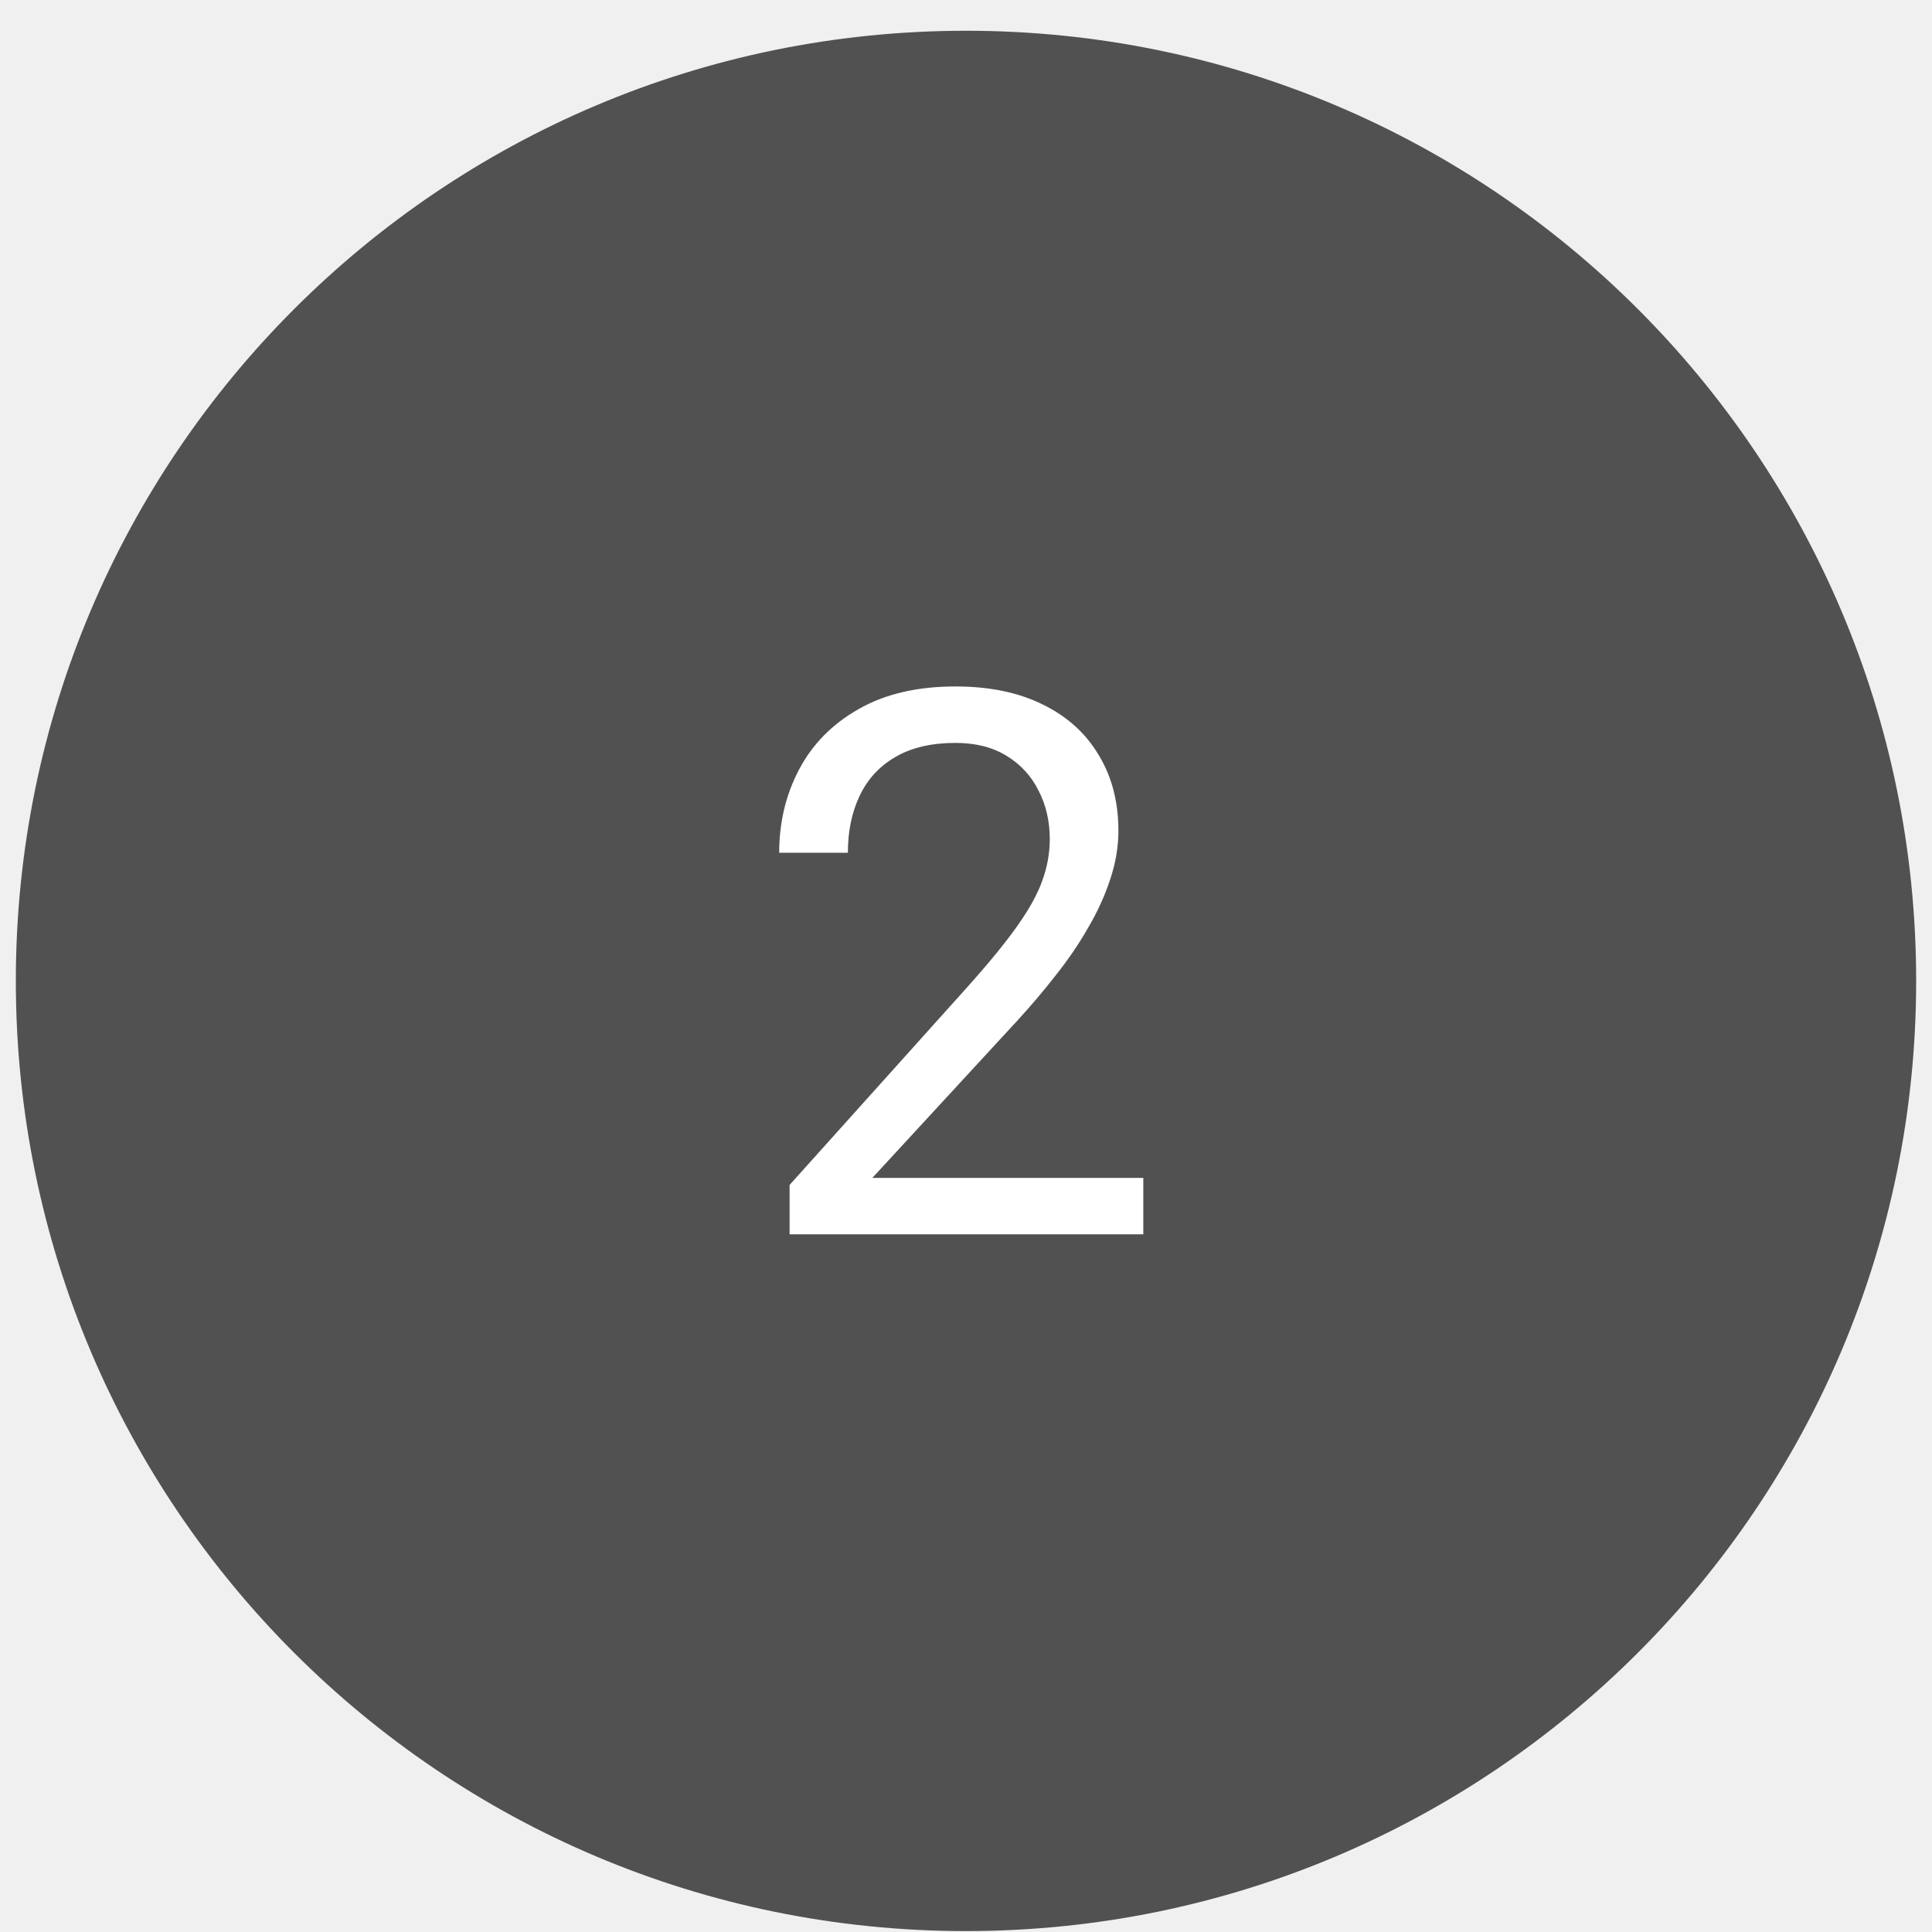
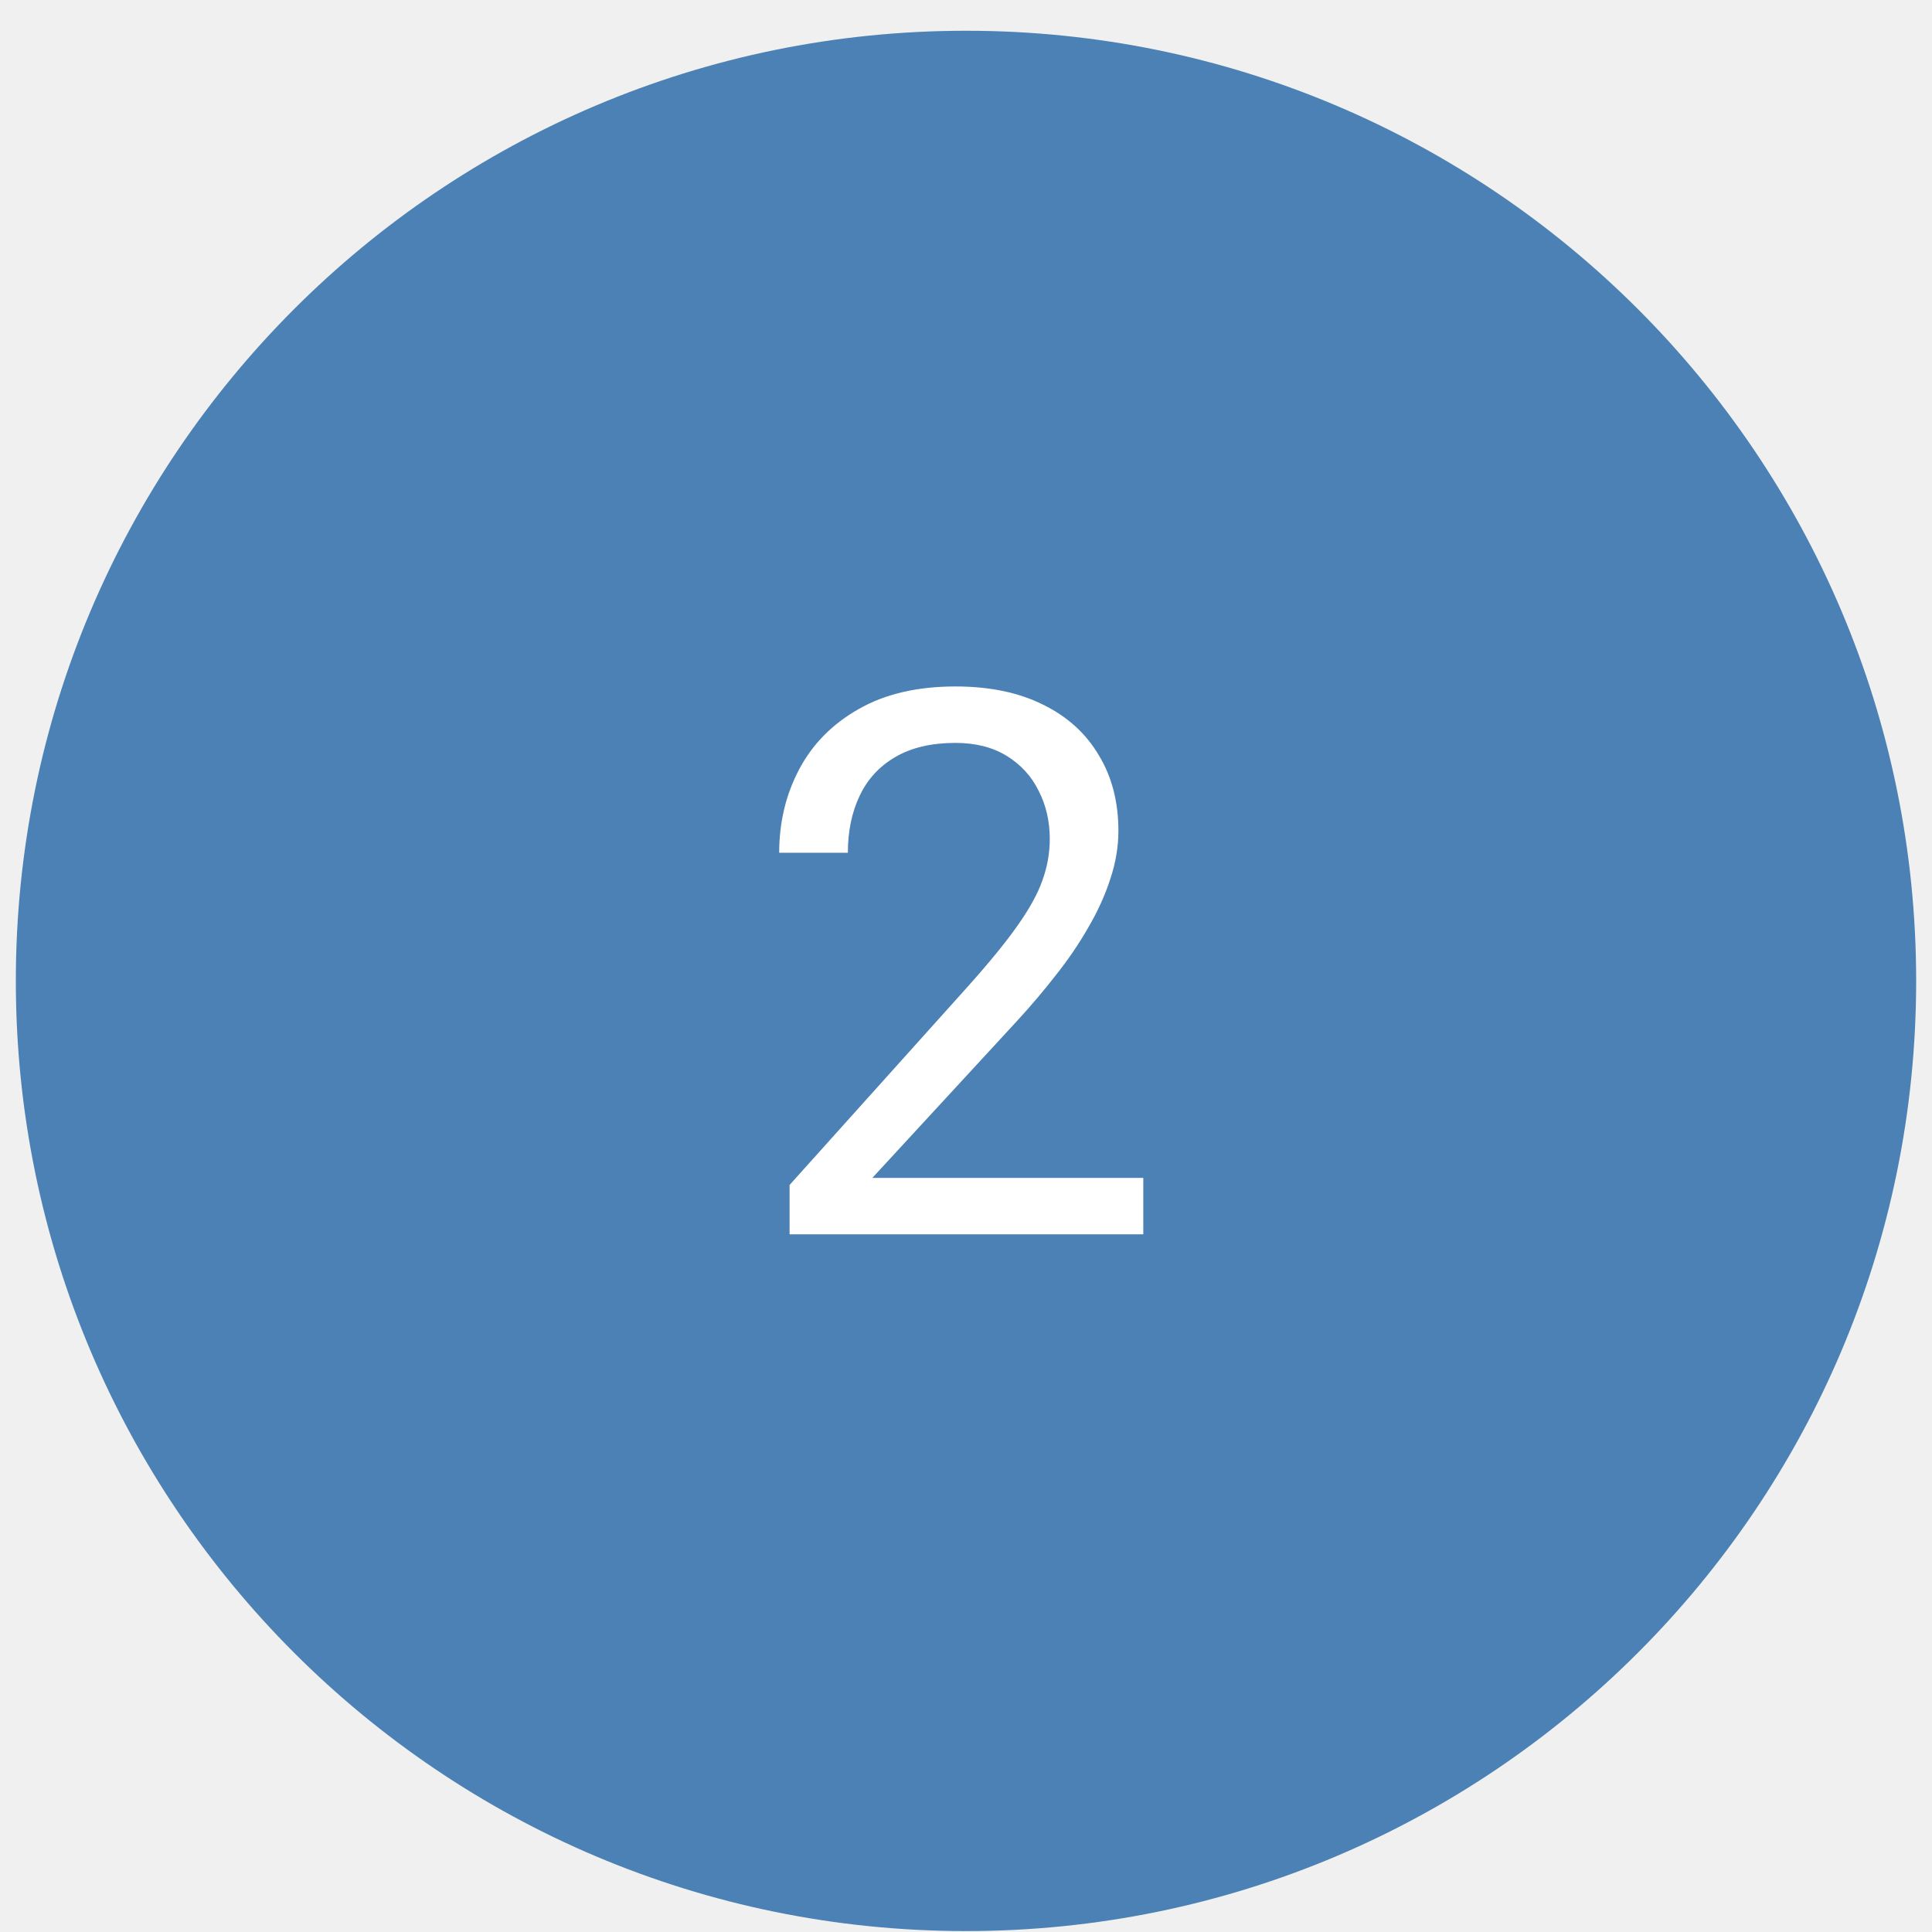
<svg xmlns="http://www.w3.org/2000/svg" width="61" height="61" viewBox="0 0 61 61" fill="none">
-   <circle cx="30.5" cy="30.971" r="30" fill="#515151" />
+   <circle cx="30.5" cy="30.971" r="30" fill="#4B81B4" />
  <path d="M36.098 37.19V38.971H24.93V37.413L30.52 31.19C31.207 30.424 31.738 29.776 32.113 29.245C32.496 28.706 32.762 28.225 32.91 27.803C33.066 27.374 33.145 26.936 33.145 26.491C33.145 25.928 33.027 25.421 32.793 24.967C32.566 24.506 32.23 24.139 31.785 23.866C31.34 23.592 30.801 23.456 30.168 23.456C29.41 23.456 28.777 23.604 28.27 23.901C27.77 24.19 27.395 24.596 27.145 25.12C26.895 25.643 26.77 26.245 26.77 26.924H24.602C24.602 25.963 24.812 25.085 25.234 24.288C25.656 23.491 26.281 22.858 27.109 22.389C27.938 21.913 28.957 21.674 30.168 21.674C31.246 21.674 32.168 21.866 32.934 22.249C33.699 22.624 34.285 23.155 34.691 23.842C35.105 24.522 35.312 25.319 35.312 26.233C35.312 26.733 35.227 27.241 35.055 27.756C34.891 28.264 34.66 28.772 34.363 29.28C34.074 29.788 33.734 30.288 33.344 30.78C32.961 31.272 32.551 31.756 32.113 32.233L27.543 37.19H36.098Z" fill="white" />
</svg>
